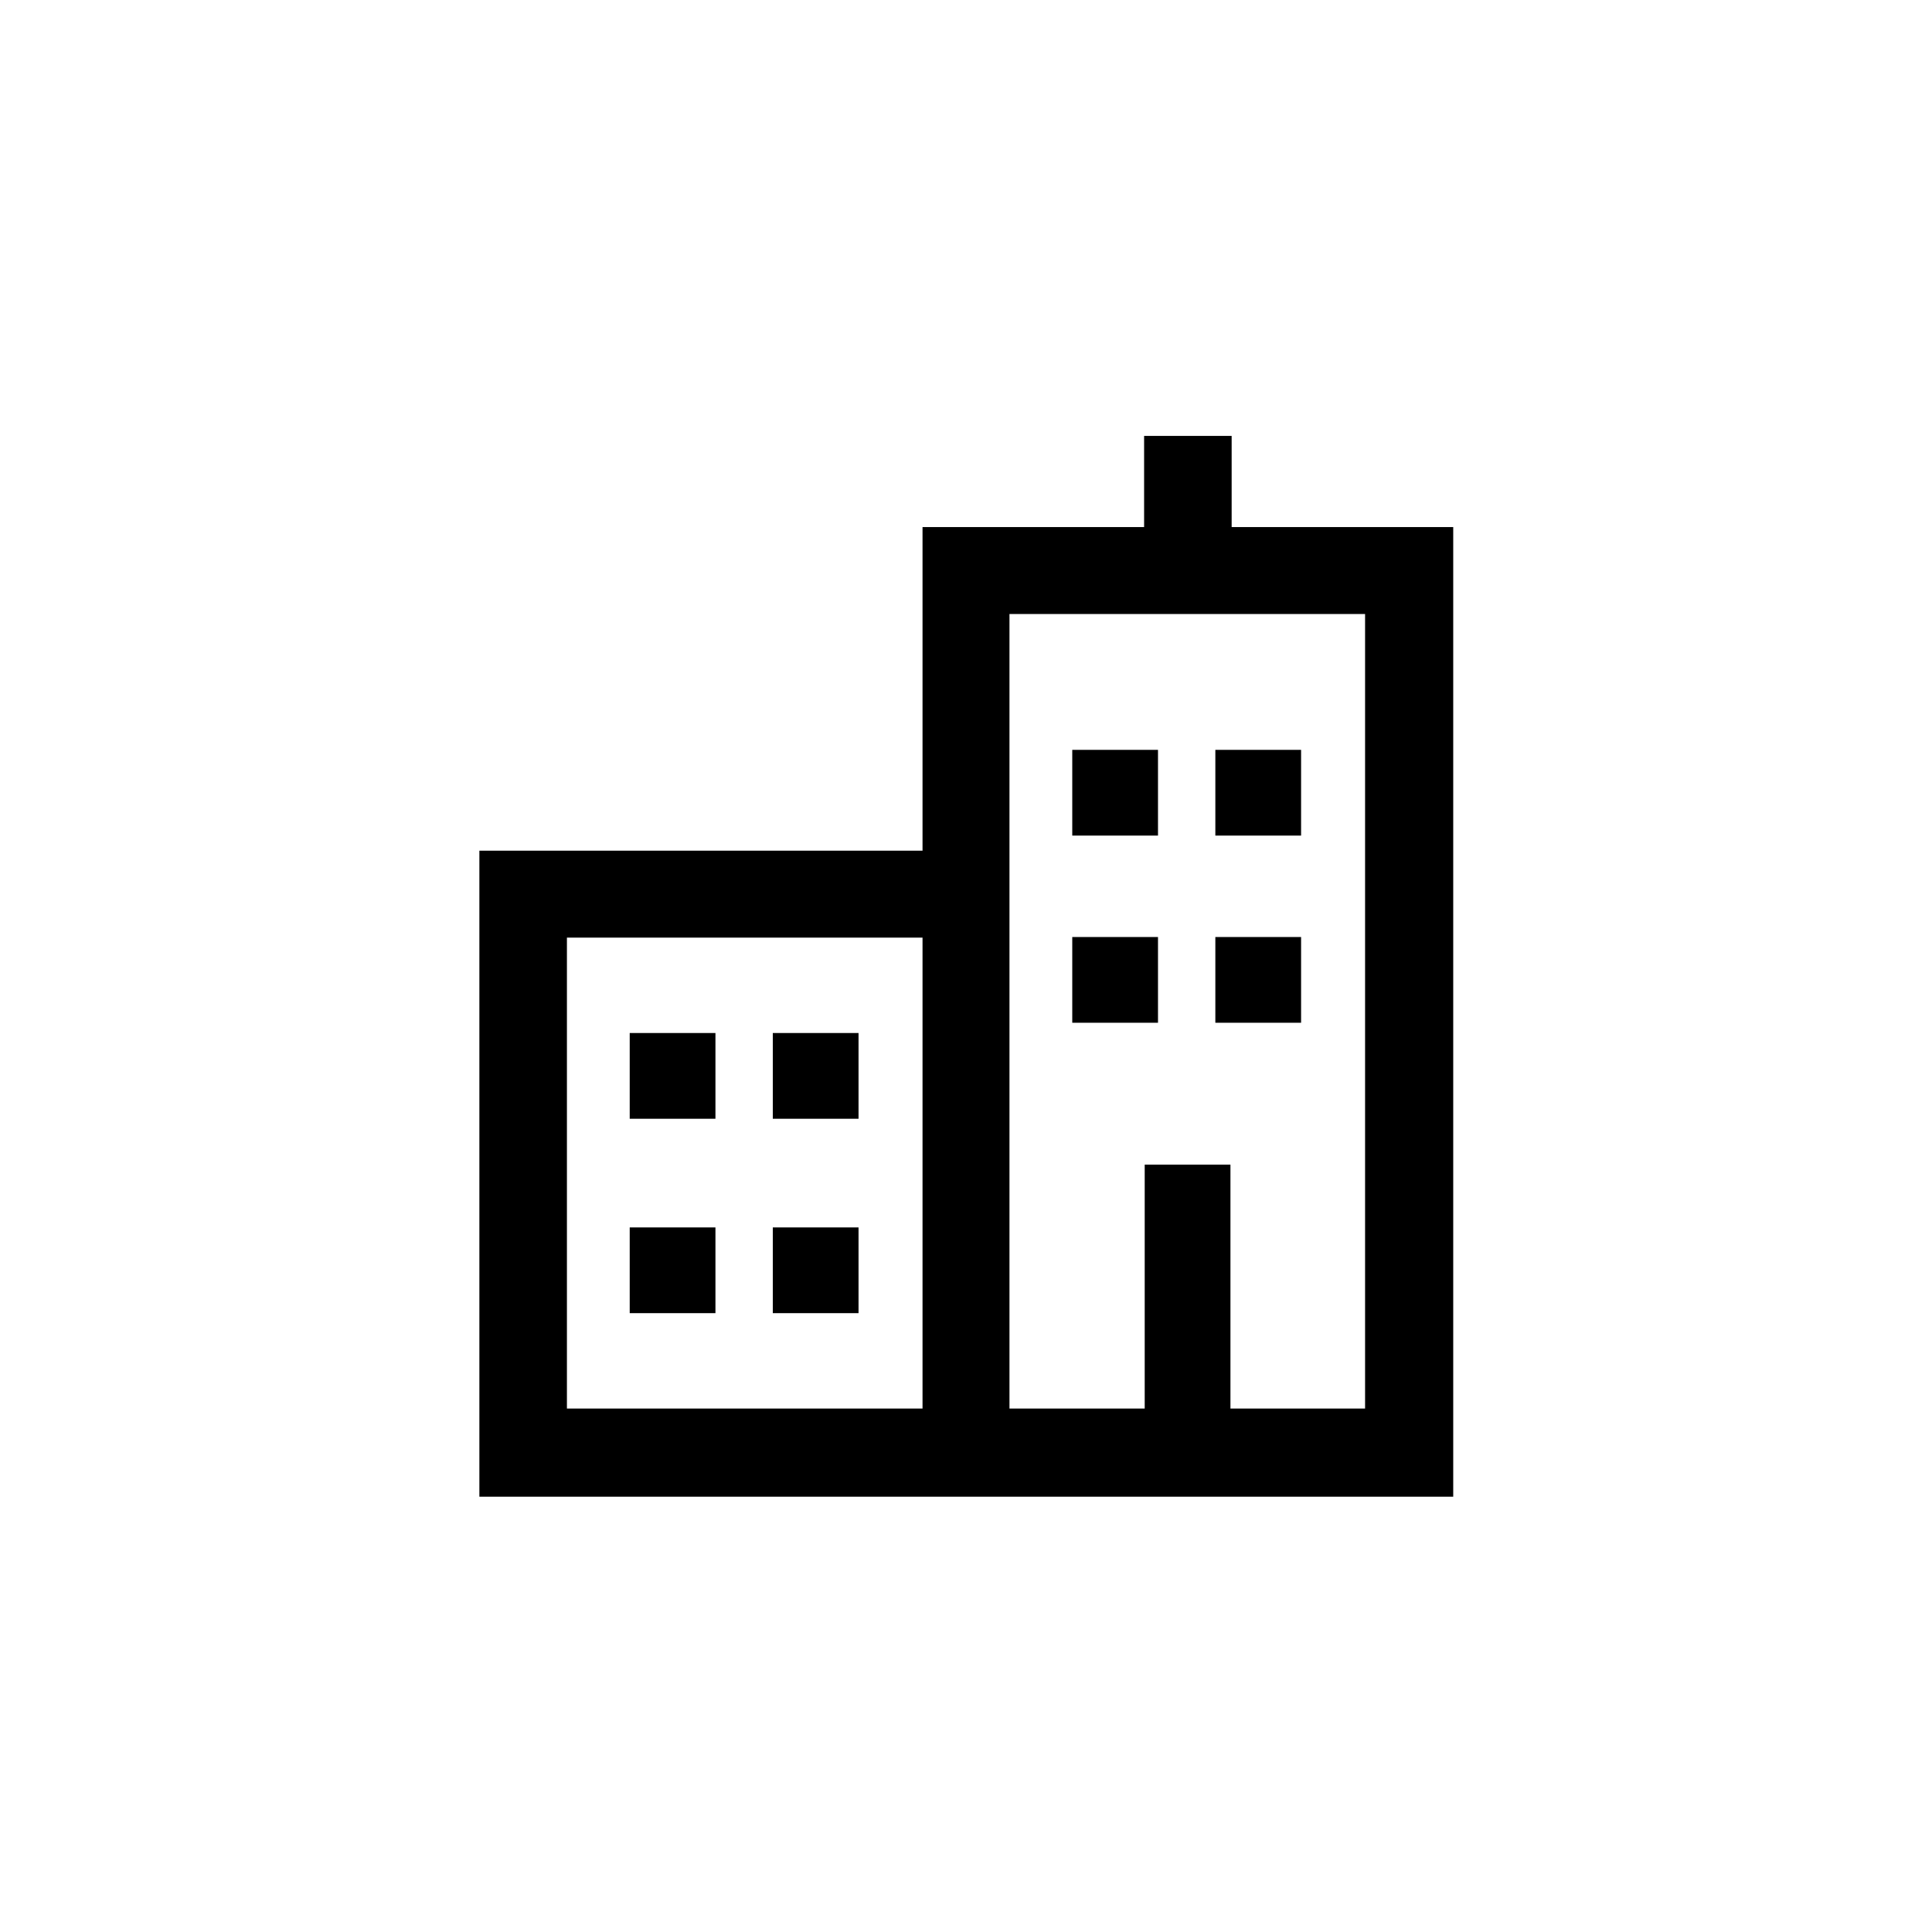
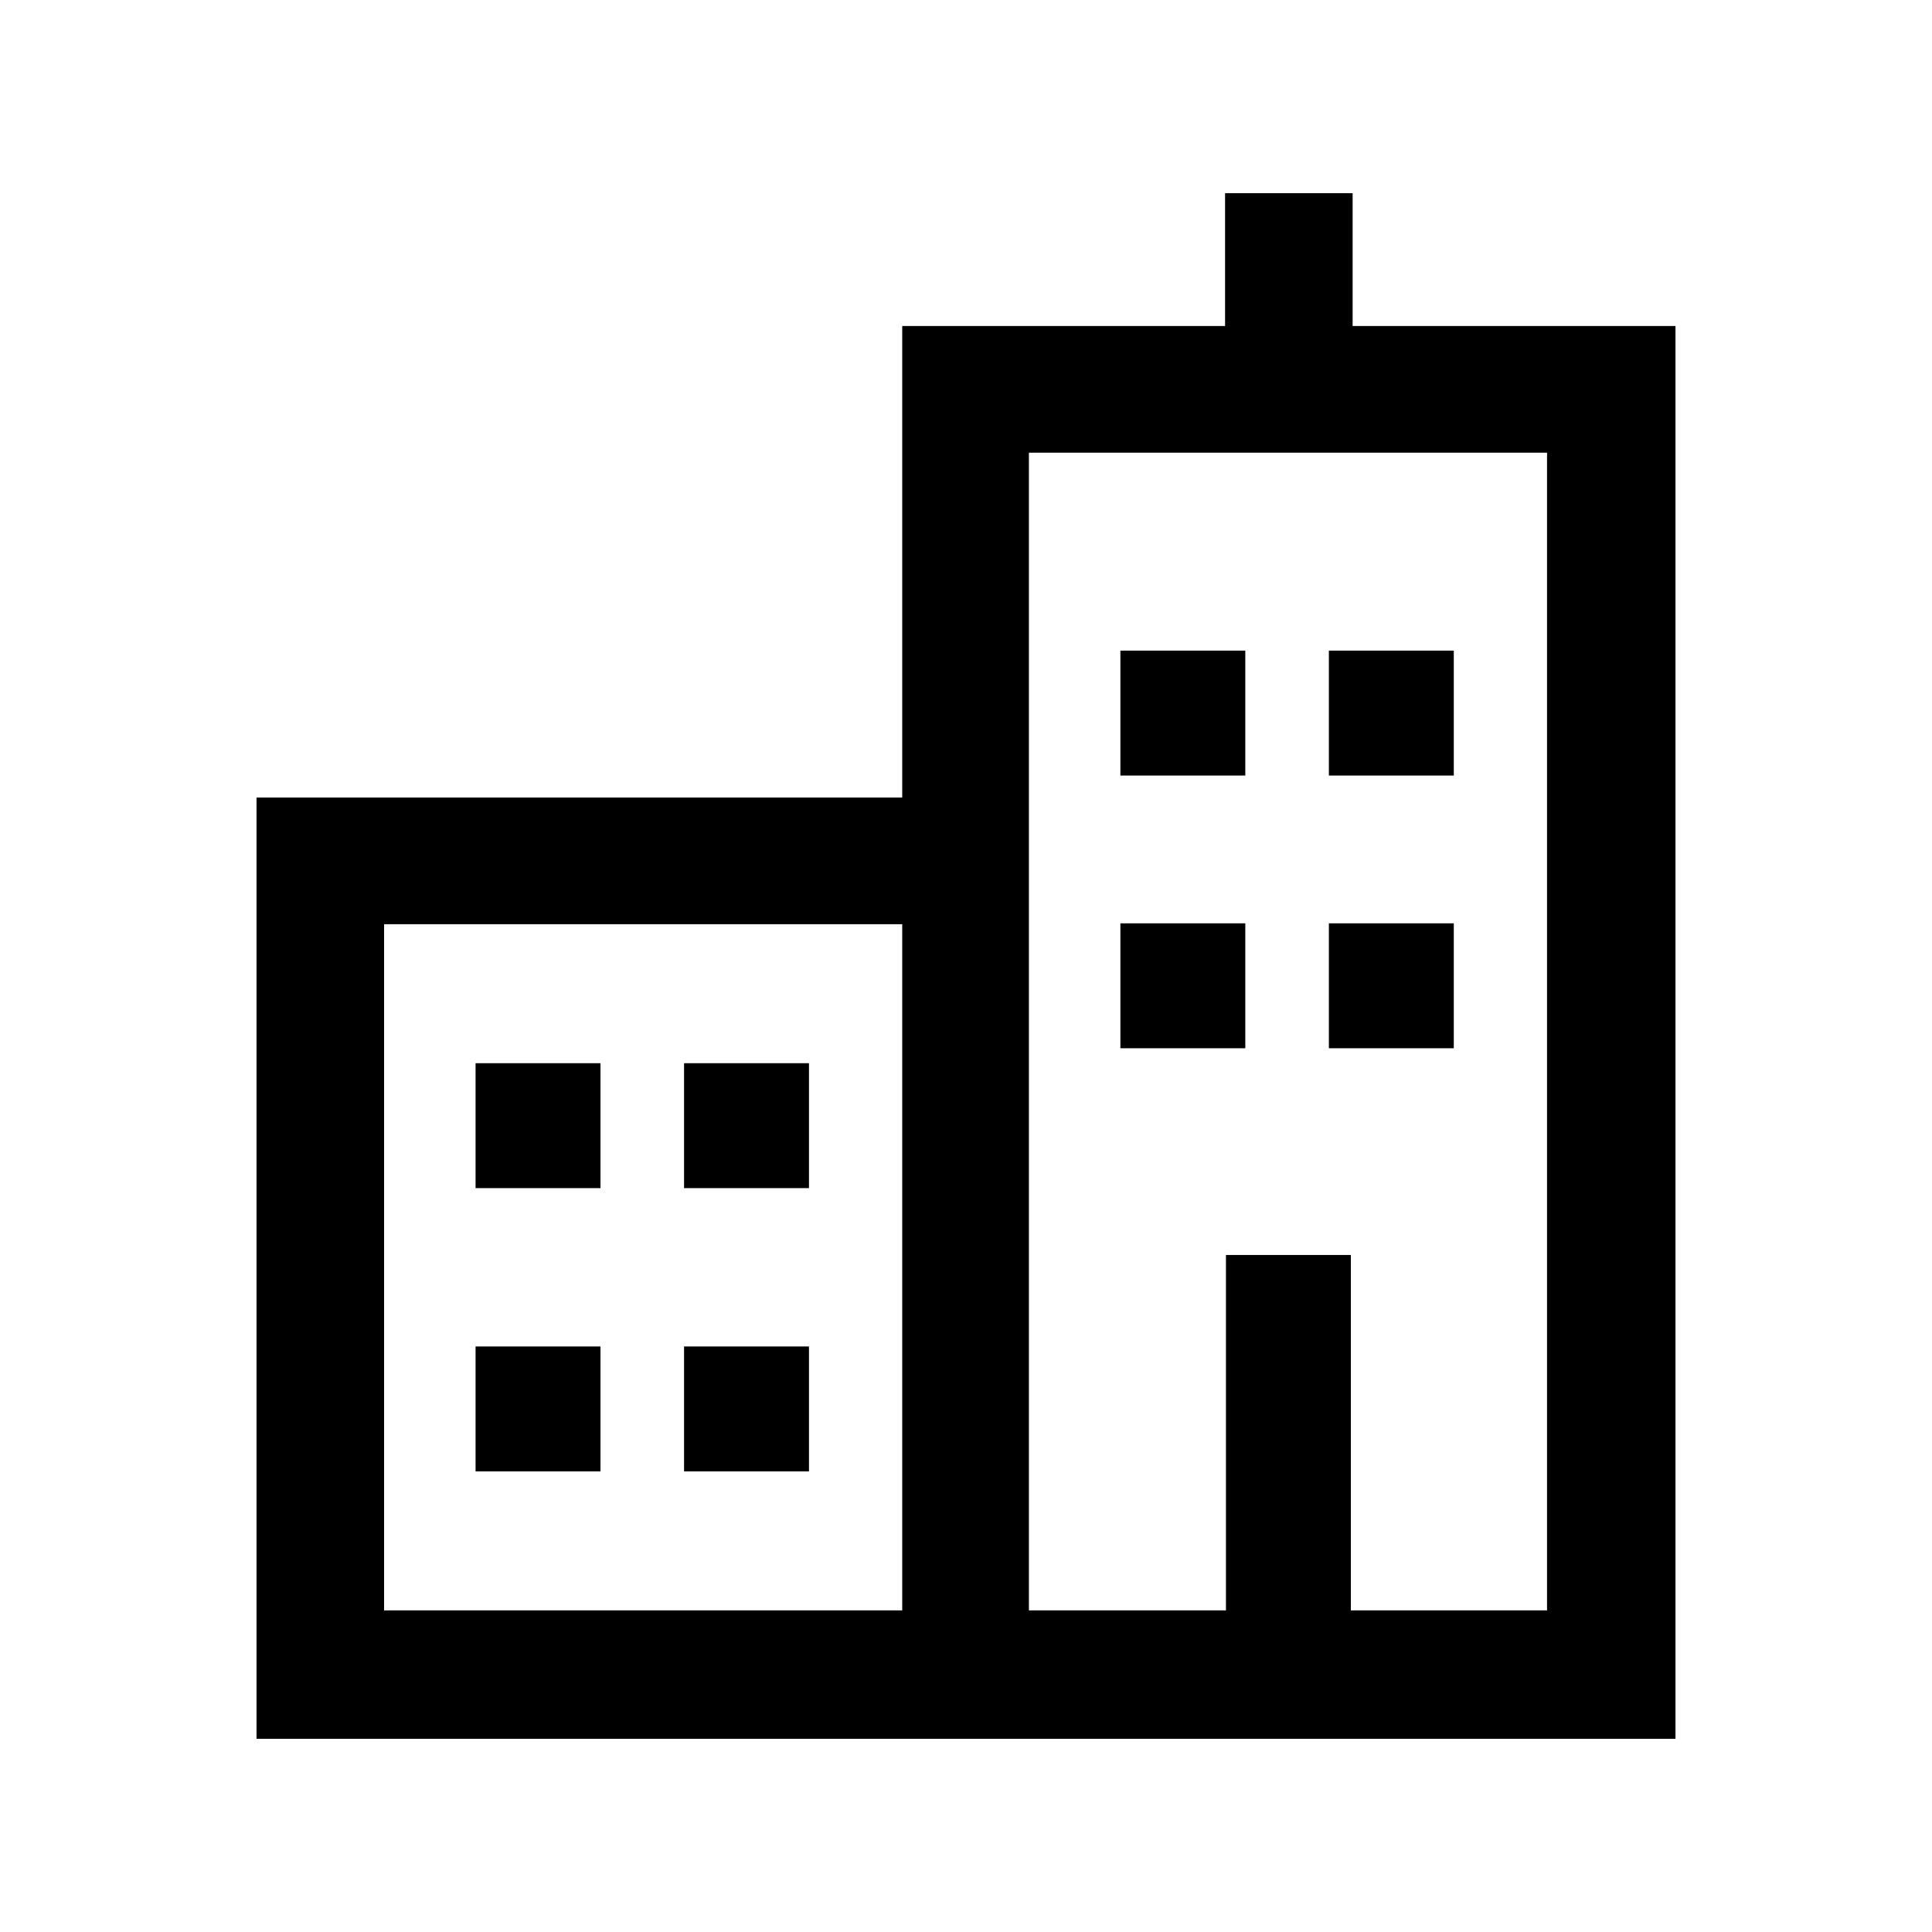
- <svg xmlns="http://www.w3.org/2000/svg" id="Layer_2" version="1.1" viewBox="0 0 32 32">
+ <svg xmlns="http://www.w3.org/2000/svg" id="Layer_2" version="1.1" viewBox="5.024 5.024 21.962 21.962">
  <defs id="defs8" />
  <rect x="17.76" y="12.42" width="1.42" height="1.42" fill="currentColor" id="rect1" />
  <rect x="20.13" y="12.42" width="1.42" height="1.42" fill="currentColor" id="rect2" />
  <rect x="17.76" y="15.52" width="1.42" height="1.42" fill="currentColor" id="rect3" />
  <rect x="20.13" y="15.52" width="1.42" height="1.42" fill="currentColor" id="rect4" />
  <rect x="10.43" y="17.11" width="1.42" height="1.42" fill="currentColor" id="rect5" />
  <rect x="12.8" y="17.11" width="1.42" height="1.42" fill="currentColor" id="rect6" />
  <rect x="10.43" y="20.33" width="1.42" height="1.42" fill="currentColor" id="rect7" />
  <rect x="12.8" y="20.33" width="1.42" height="1.42" fill="currentColor" id="rect8" />
  <path d="M20.4,8.73v-1.51h-1.45v1.51h-3.67v5.36h-7.34v10.7h16.13V8.73h-3.67ZM15.28,23.33h-5.89v-7.8h5.89v7.8ZM22.62,23.33h-2.24v-4.04h-1.42v4.04h-2.24v-13.16h5.89v13.16Z" fill="currentColor" id="path8" />
</svg>
